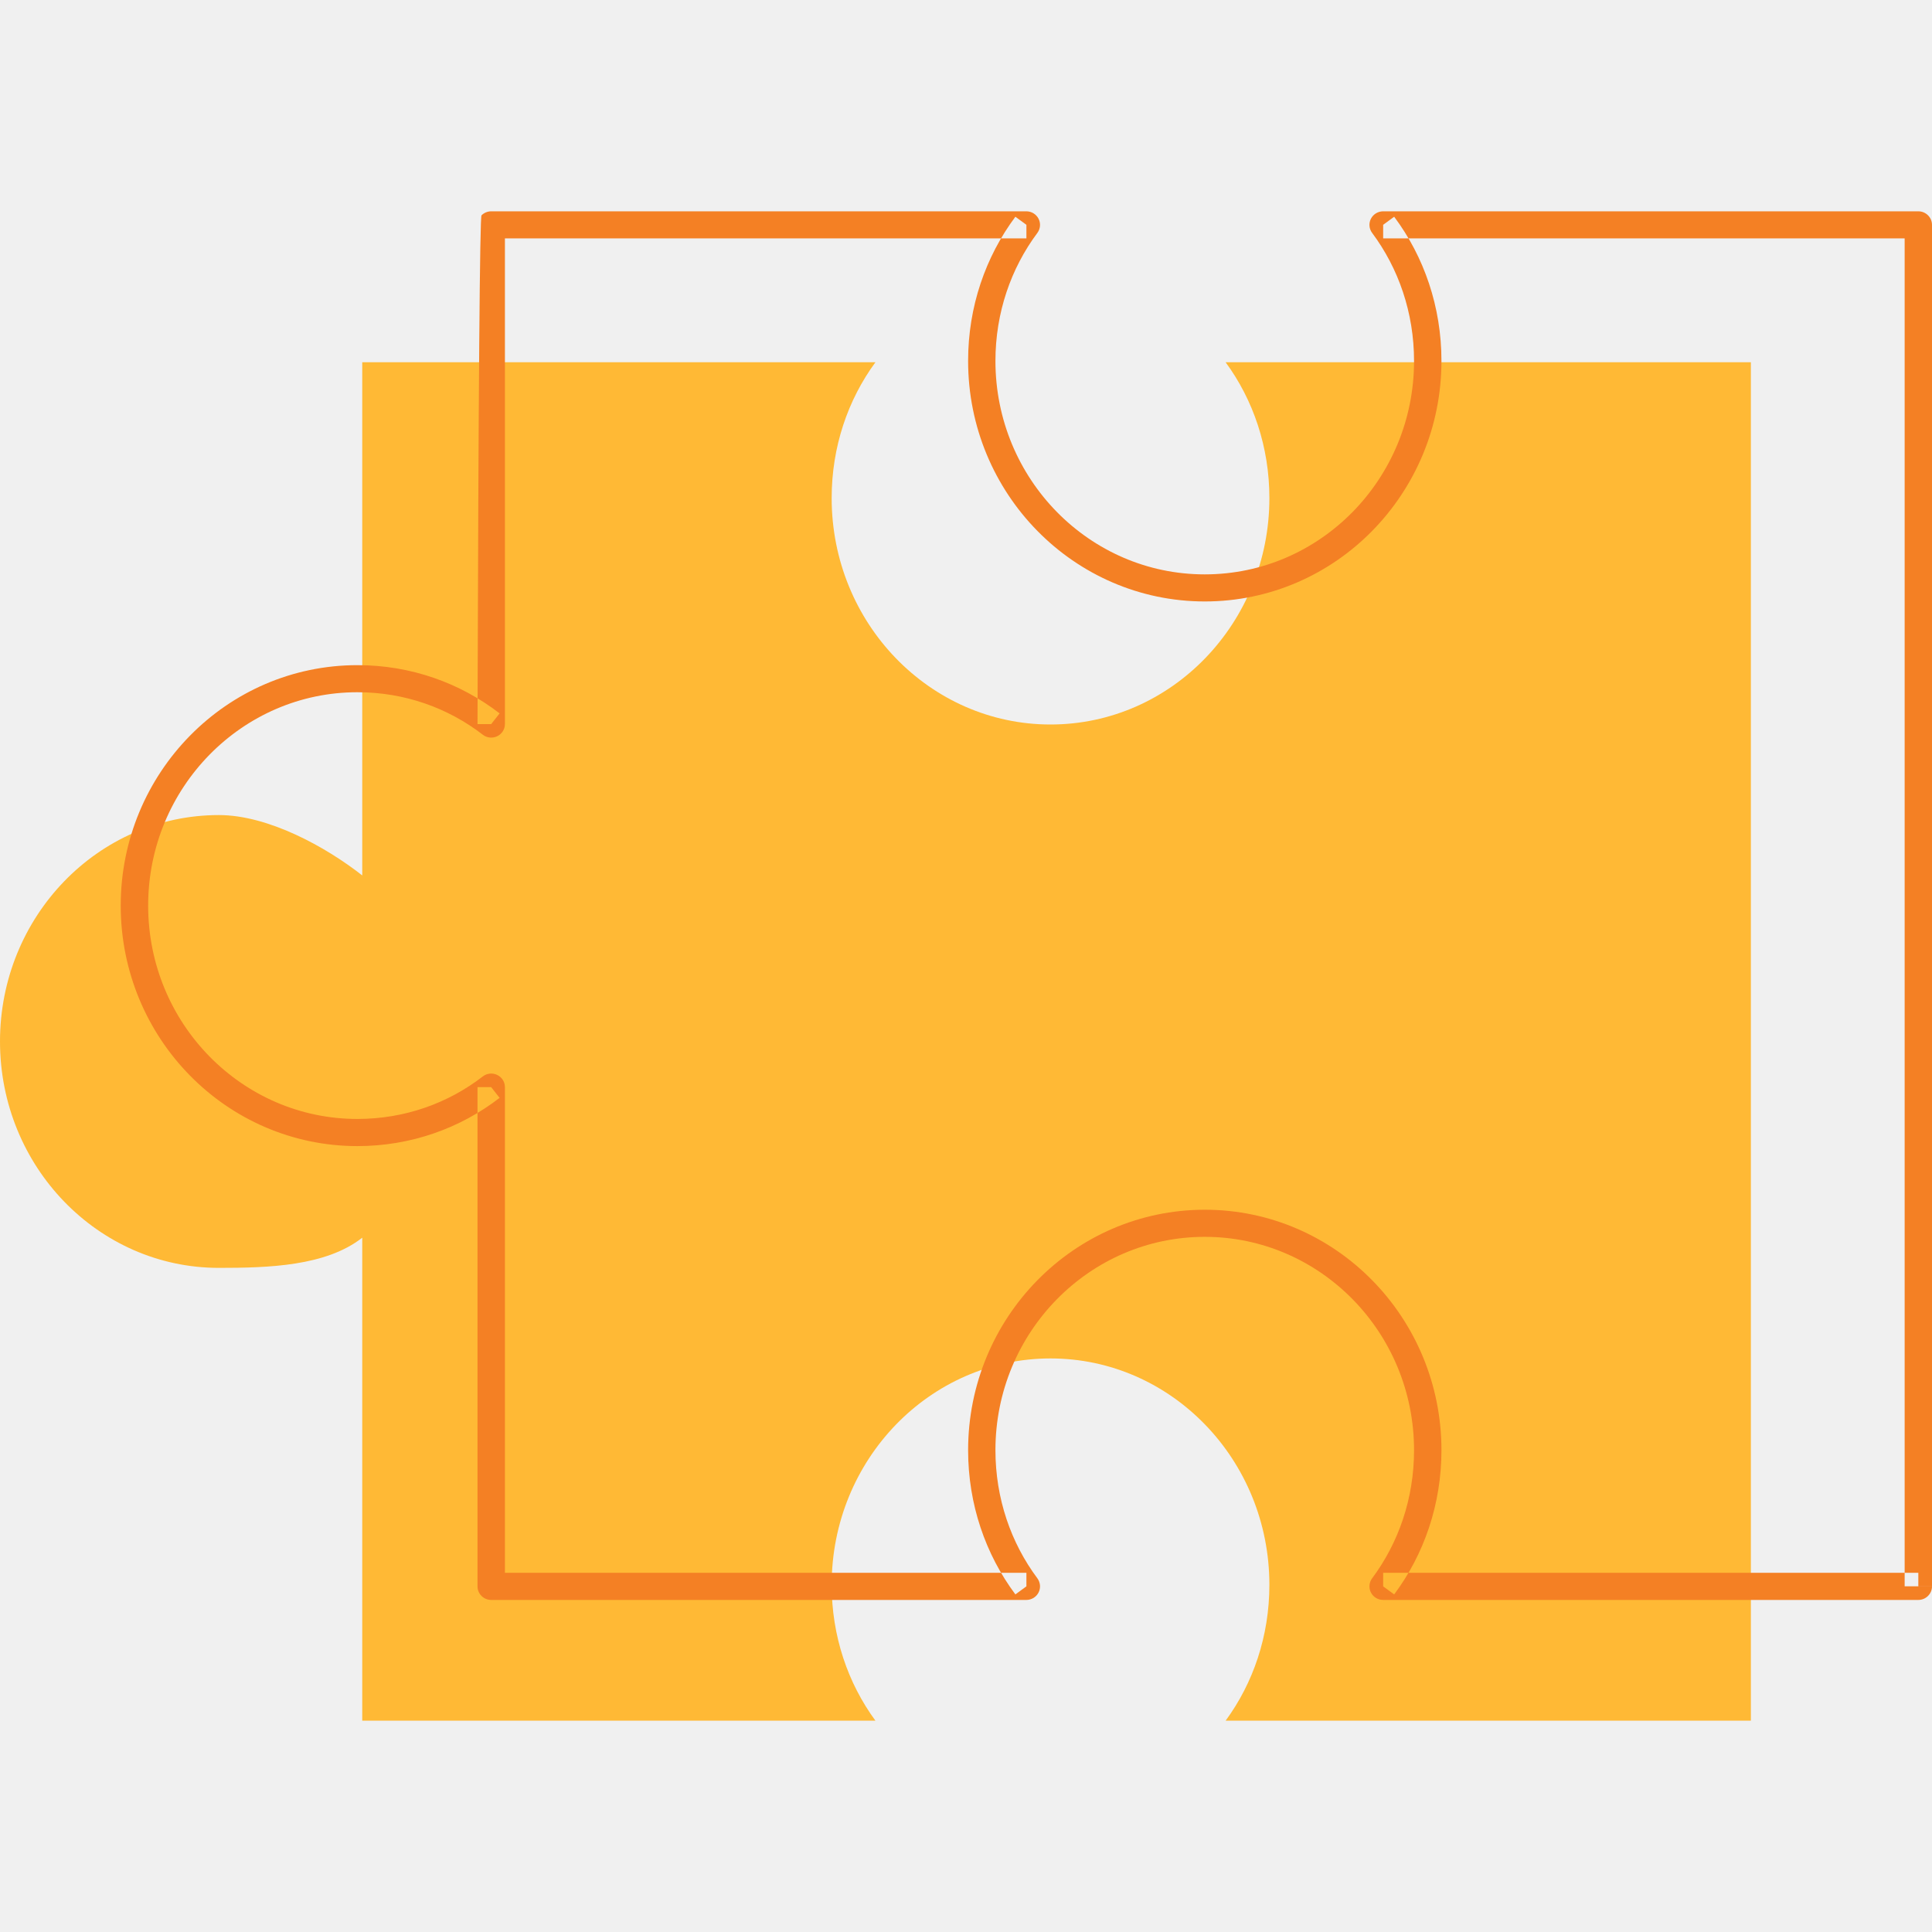
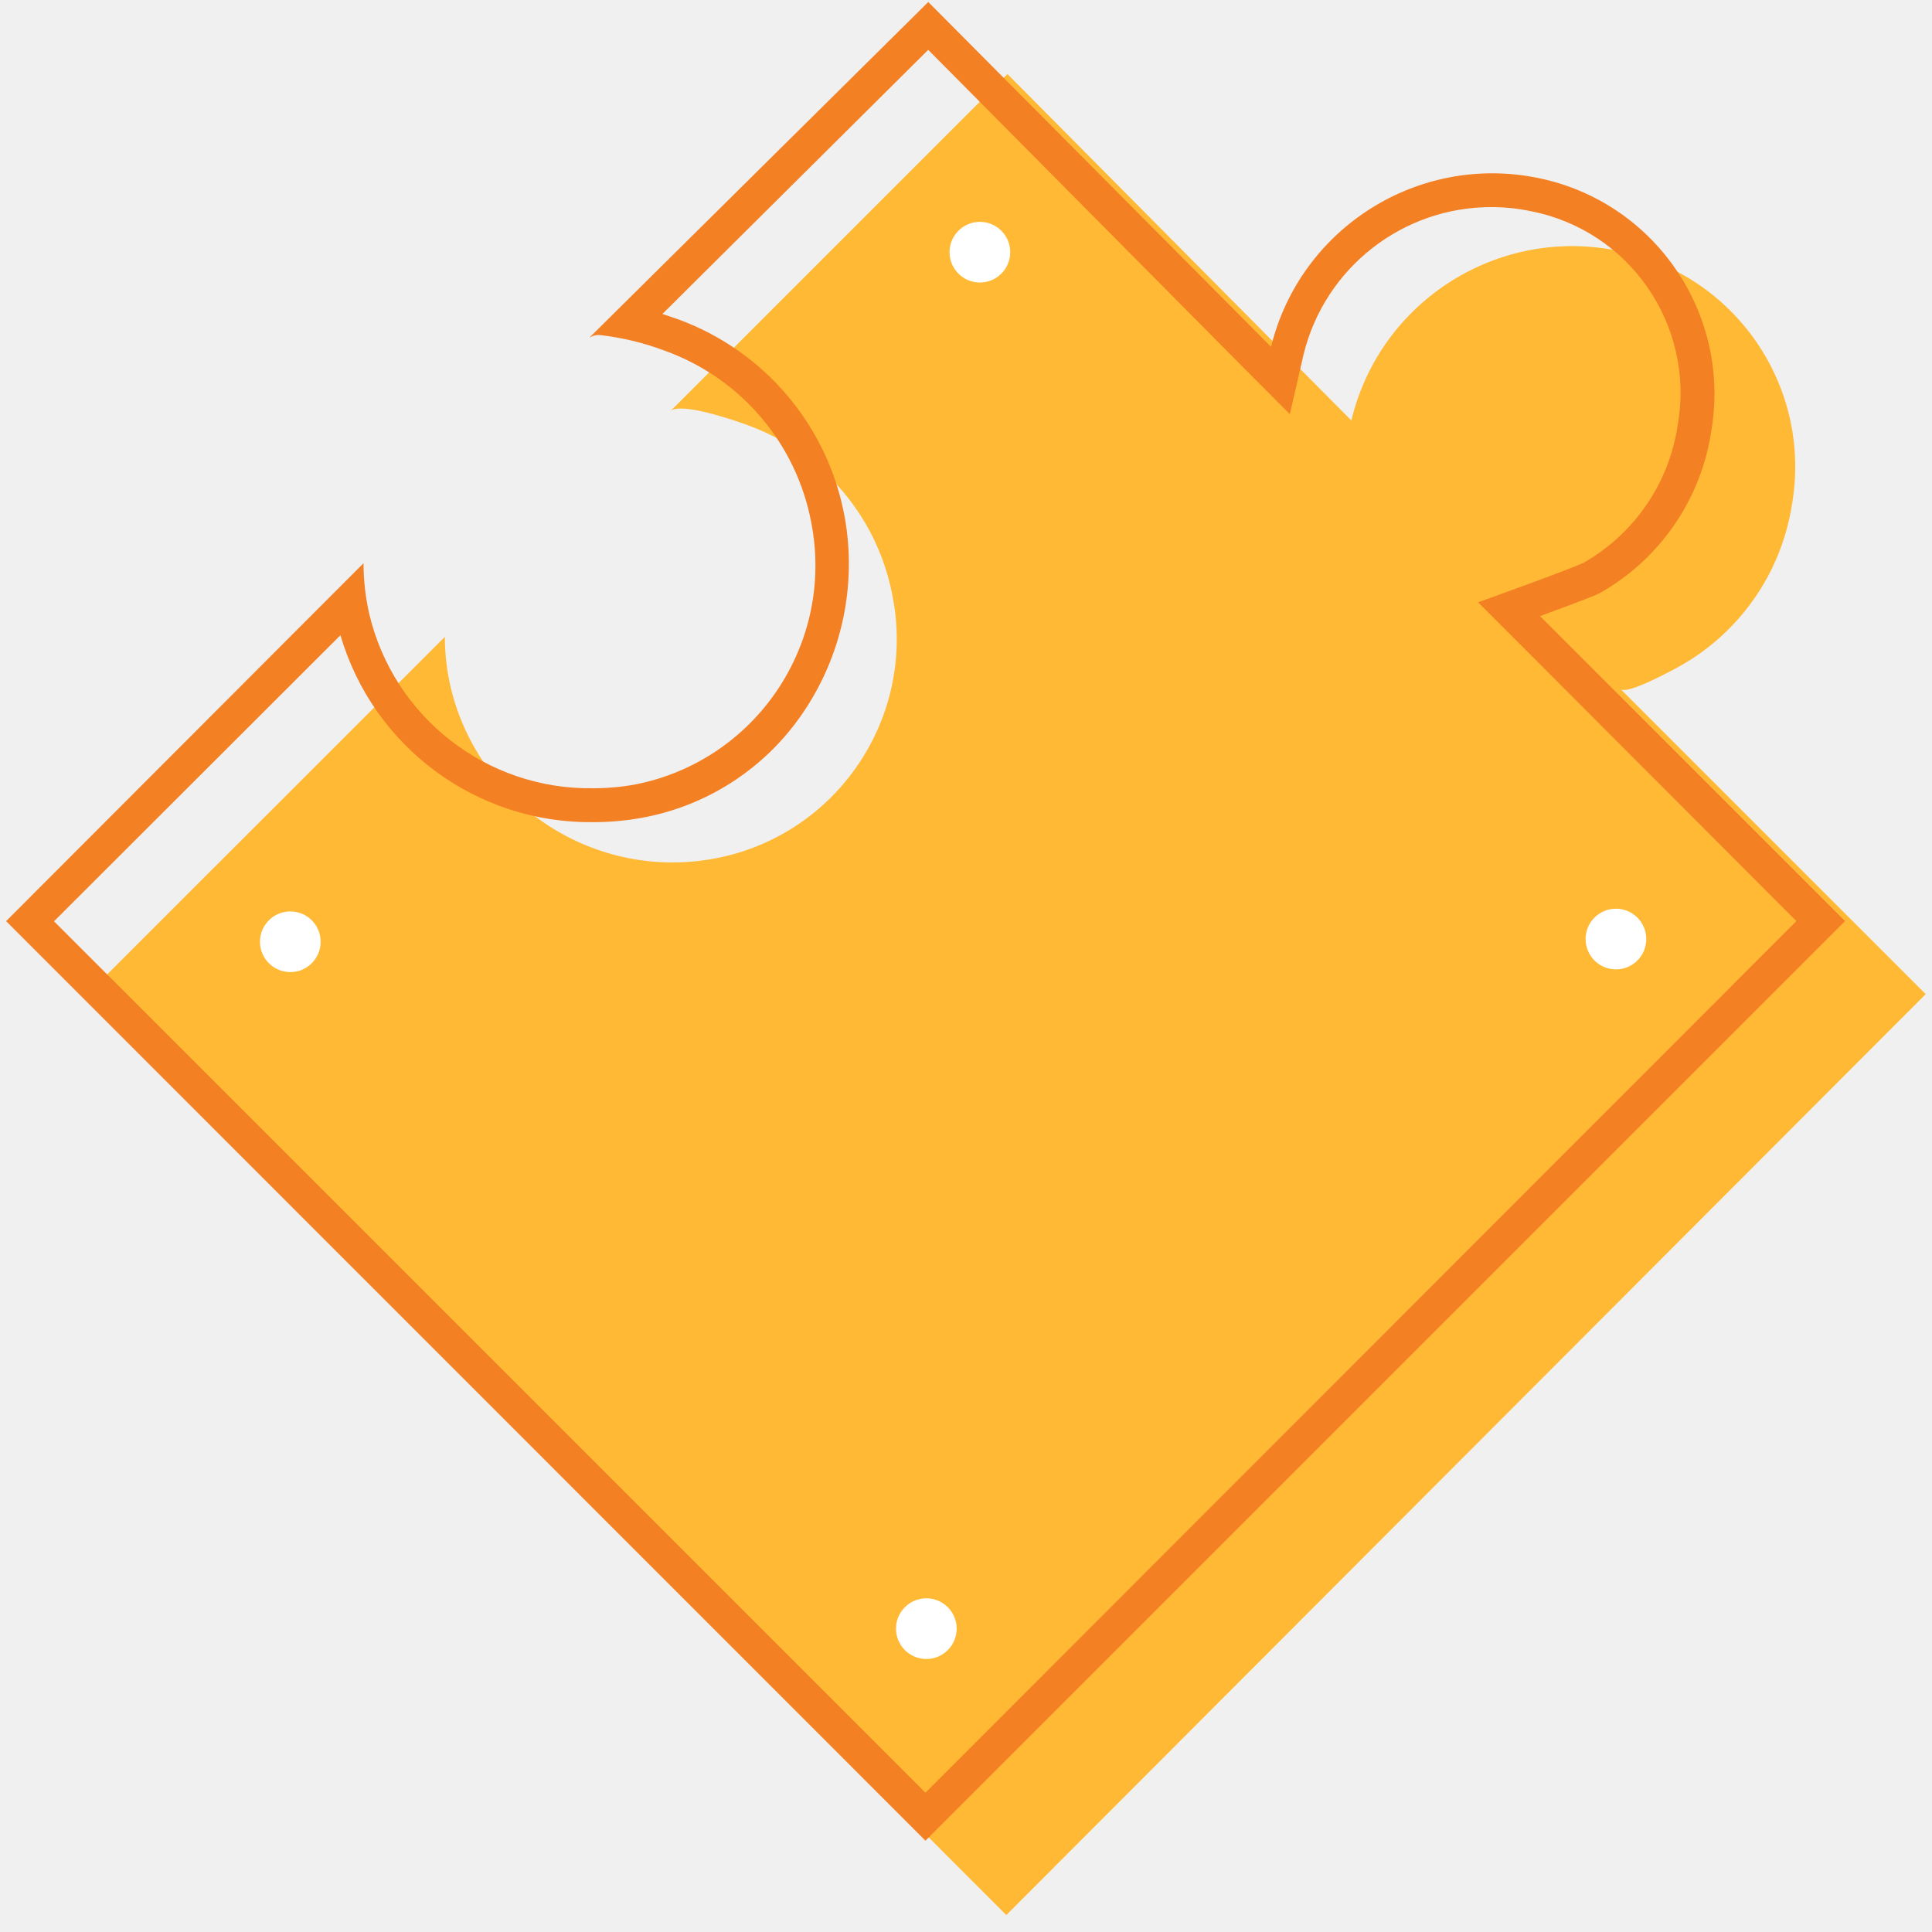
<svg xmlns="http://www.w3.org/2000/svg" height="64" viewBox="0 0 64 64" width="64">
-   <g fill="none" fill-rule="evenodd" transform="translate(0 7)">
-     <path d="m58 50v-45h-17.4c.914 1.245 1.45 2.805 1.45 4.5 0 4.14-3.248 7.5-7.25 7.5s-7.25-3.36-7.25-7.5c0-1.695.536-3.255 1.45-4.5h-17v17c-1.203-.945-3.112-2-4.75-2-4.002 0-7.25 3.36-7.25 7.5 0 4.14 3.248 7.5 7.25 7.5 1.638 0 3.547-.055 4.75-1v16h17c-.914-1.245-1.45-2.805-1.45-4.5 0-4.14 3.248-7.5 7.25-7.5s7.25 3.36 7.25 7.5c0 1.695-.536 3.255-1.45 4.5z" fill="#ffb935" />
-     <path d="m63.547 45.551h.453v-45.101c0-.12-.047-.233-.133-.318-.086-.085-.199-.132-.321-.132h-17.728c-.17 0-.328.096-.405.247-.077.151-.061.333.041.469.873 1.171 1.388 2.64 1.388 4.243-0 1.955-.779 3.721-2.035 5.001-1.258 1.279-2.986 2.067-4.898 2.067-1.911-0-3.64-.788-4.898-2.067-1.256-1.279-2.035-3.046-2.036-5.001 0-1.603.516-3.072 1.389-4.243.101-.136.117-.318.04-.469-.077-.151-.234-.247-.404-.247h-17.728c-.119 0-.236.048-.321.132-.056.056-.101 5.674-.133 16.855h.453l.279-.355c-1.303-1.007-2.939-1.599-4.711-1.598-2.167-0-4.131.896-5.547 2.338-1.417 1.442-2.293 3.434-2.293 5.628 0 2.194.876 4.187 2.293 5.628 1.416 1.442 3.381 2.338 5.547 2.338 1.772 0 3.408-.591 4.711-1.598l-.279-.355h-.453v16.537c0 .12.047.233.133.318s.2.132.321.132h17.728c.17 0 .328-.096.404-.247.077-.151.061-.333-.04-.47-.873-1.171-1.388-2.64-1.389-4.243 0-1.956.779-3.721 2.036-5.001 1.258-1.279 2.986-2.066 4.898-2.067 1.911 0 3.639.788 4.898 2.067 1.256 1.28 2.035 3.046 2.035 5.001-0 1.603-.515 3.072-1.388 4.243-.102.136-.117.319-.041.47.077.151.234.247.405.247h17.728c.122 0 .235-.047.321-.132.086-.085.133-.198.133-.318h-.453v-.449h-17.728v.449l.365.267c.988-1.324 1.566-2.983 1.566-4.777 0-2.194-.876-4.187-2.293-5.628-1.416-1.442-3.381-2.339-5.547-2.338-2.166-0-4.131.896-5.547 2.338-1.417 1.442-2.293 3.434-2.293 5.628-0 1.794.578 3.453 1.566 4.777l.365-.267v-.449h-17.275l0-16.088c0-.172-.098-.328-.254-.404s-.341-.057-.478.049c-1.149.888-2.586 1.408-4.153 1.409-1.912-0-3.64-.788-4.898-2.067-1.257-1.279-2.035-3.045-2.035-5.001 0-1.955.779-3.721 2.035-5.001 1.258-1.279 2.986-2.067 4.898-2.067 1.567 0 3.004.521 4.153 1.408.137.106.322.125.478.049.156-.075.254-.232.254-.404v-16.088l17.275 0v-.449l-.365-.267c-.988 1.324-1.567 2.983-1.566 4.777-0 2.194.876 4.186 2.293 5.628 1.416 1.442 3.381 2.339 5.547 2.339 2.166 0 4.131-.896 5.547-2.339 1.417-1.442 2.293-3.433 2.293-5.628 0-1.795-.577-3.453-1.566-4.777l-.365.267v.449h17.275v44.652h.453v-.449z" fill="#f48024" />
+   <g fill="none">
+     <path d="m2.874 32.954 11.862-11.857c.001.567.067 1.132.196 1.684.95 3.933 4.826 6.421 8.797 5.648 4.007-.783 6.621-4.666 5.839-8.674-.32-1.724-1.234-3.281-2.582-4.401-.668-.555-1.428-.988-2.246-1.28-.382-.14-2.212-.775-2.538-.449l11.172-11.172 11.391 11.475c.949-3.961 4.877-6.449 8.865-5.614 3.839.784 6.374 4.459 5.743 8.326-.222 1.527-.912 2.947-1.976 4.065-.507.535-1.092.991-1.735 1.353-.225.129-1.774.971-1.976.769l10.105 10.105-30.456 30.507z" fill="#ffb935" />
+     <path d="m30.748 1.651 10.543 10.627 1.437 1.443.455-1.982c.703-2.864 3.271-4.878 6.22-4.879.438-0.0.874.045 1.302.135 3.278.636 5.445 3.778 4.873 7.068-.278 1.931-1.435 3.625-3.133 4.587-.191.09-1.089.432-1.83.702l-1.651.601 1.246 1.246 9.297 9.314-28.851 28.873-28.867-28.867 9.488-9.476c1.089 3.706 4.508 6.236 8.371 6.192.533.001 1.064-.046 1.589-.14 2.167-.386 4.089-1.626 5.333-3.441 1.316-1.908 1.823-4.26 1.409-6.54-.552-3.005-2.654-5.494-5.524-6.54l-.511-.174zm0-1.583-11.228 11.121c.105-.068.229-.1.354-.09.743.085 1.473.262 2.173.528 2.501.909 4.337 3.071 4.828 5.687.779 4.007-1.833 7.888-5.839 8.674-.459.083-.925.124-1.392.124-3.517.05-6.598-2.349-7.411-5.771-.126-.553-.19-1.117-.191-1.684l-11.84 11.857 30.456 30.462 30.462-30.462-10.105-10.105s1.757-.64 1.976-.758c2.008-1.134 3.377-3.135 3.705-5.418.637-3.871-1.899-7.553-5.743-8.337-3.972-.814-7.878 1.654-8.848 5.592l-11.352-11.419z" fill="#f48024" />
+     <g fill="#fff">
+       <circle cx="9.617" cy="31.197" r="1.005" />
+       <circle cx="30.686" cy="53.951" r="1.005" />
+       <circle cx="32.46" cy="8.354" r="1.005" />
+       <circle cx="53.53" cy="31.107" r="1.005" />
+     </g>
  </g>
</svg>
